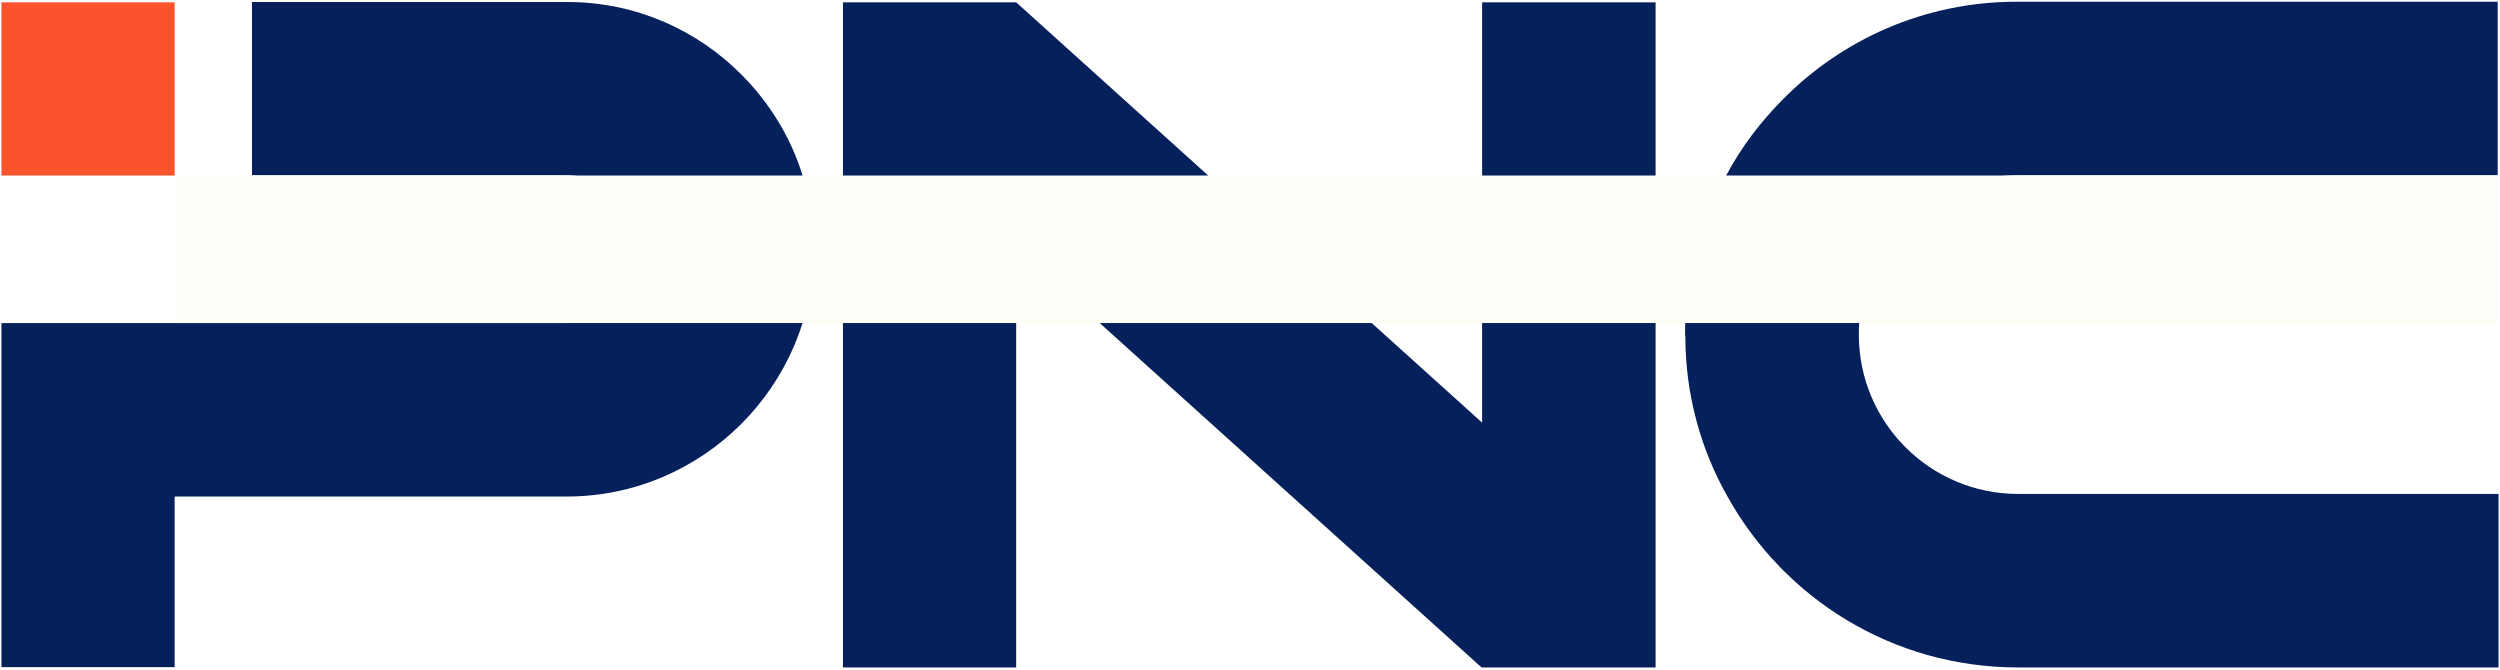
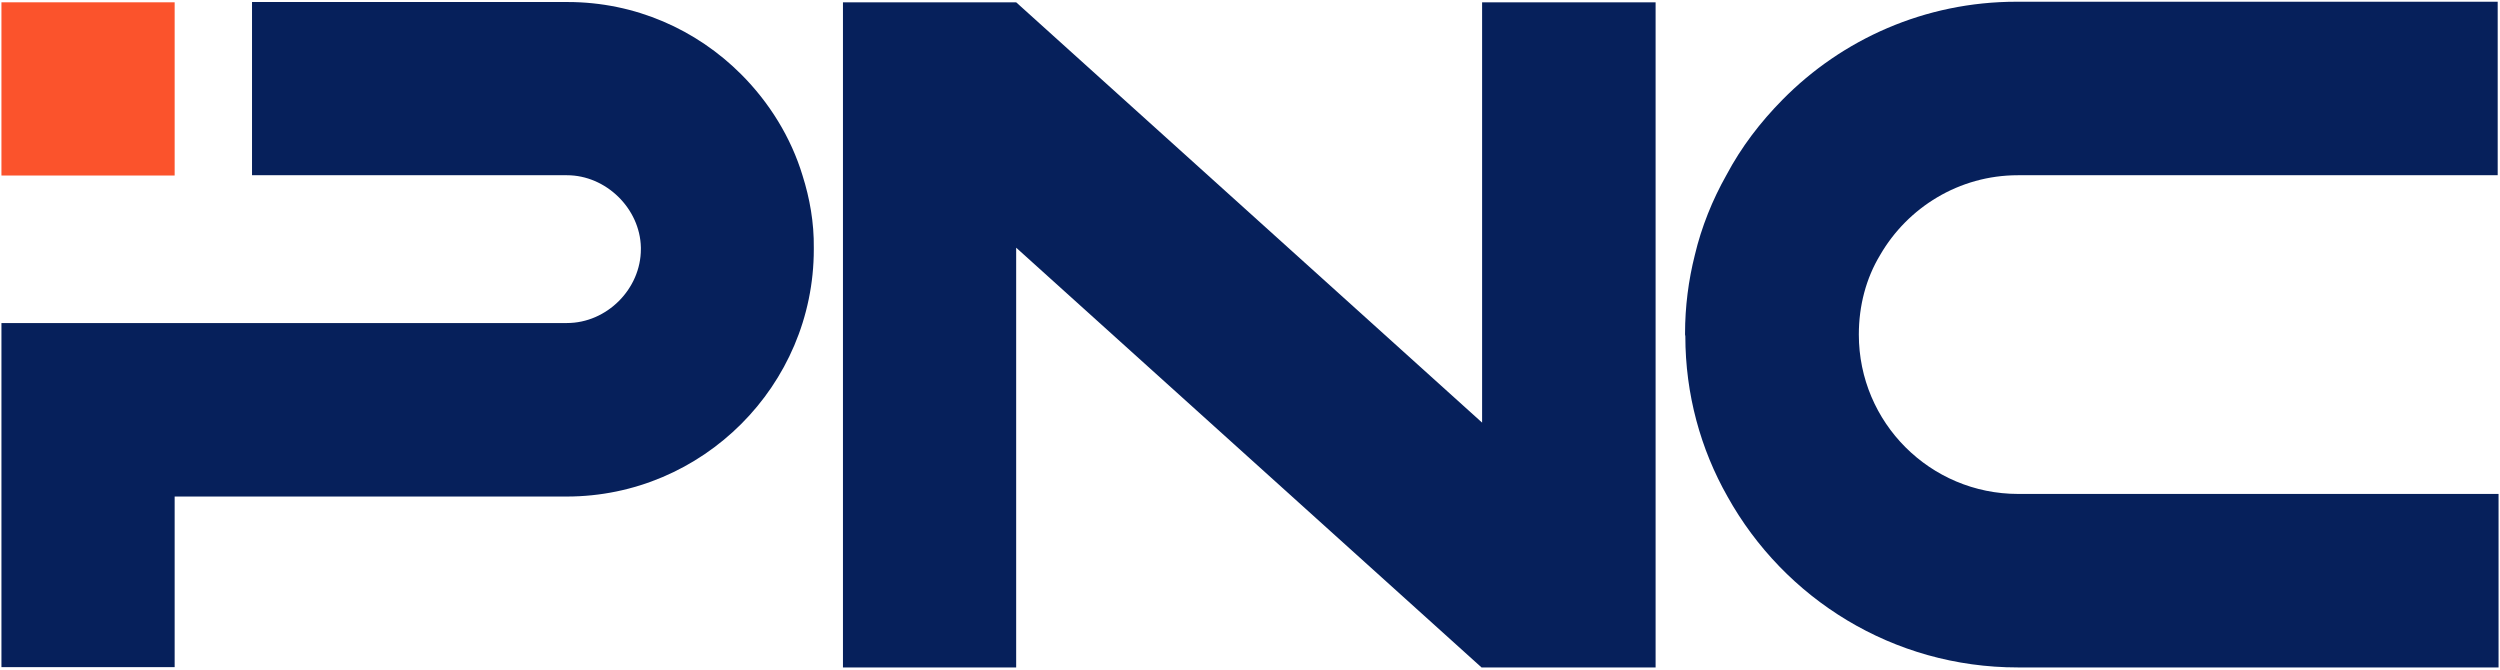
<svg xmlns="http://www.w3.org/2000/svg" version="1.1" id="Layer_1" x="0px" y="0px" viewBox="567 806 866 232" xml:space="preserve">
  <style type="text/css">
	.st0{fill:#06205B;}
	.st1{fill:#FB532C;}
</style>
  <g>
    <g>
      <path class="st0" d="M845,866.8c-4-13.2-11.5-25.3-21.3-35.1c-15.4-15.4-36.6-25-60.1-25c-0.1,0-0.1,0-0.2,0c0,0-59.8,0-109.1,0    v60h109.1c13.5,0,25.3,11.5,25.6,25v0.6c0,13.8-11.8,25.6-25.6,25.6H567.5v119.2h60V978h135.8c47.1,0,85.6-38.5,85.6-85.6v-0.6    C849,883.1,847.5,874.7,845,866.8z" />
      <path class="st0" d="M1124.4,806.8h16.1v60v25V978v59.2h-16.1h-44.2L919,891.8v145.4h-60V806.8h60l161.4,145.6V806.8H1124.4z" />
      <path class="st0" d="M1210.9,921.9c0,30.5,24.7,55.2,55.2,55.2c0,0,166.4,0,166.4,0v60.1H1266h0c-43.3,0-80.9-23.8-100.6-59.2    c-9.3-16.4-14.6-35.4-14.6-55.6c0-0.1-0.1-0.3-0.1-0.5c0-0.1,0-0.2,0-0.3c0-9.4,1.2-18.6,3.4-27.3c2.3-9.7,6.1-19.1,10.9-27.6    c5.2-9.8,11.8-18.4,19.5-26.2c20.6-20.9,49.3-33.9,81-33.9c0.1,0,0.2,0,0.3,0c0,0,166.4,0,166.4,0v60.1H1266    c-20.4,0-38.2,11.2-47.7,27.6C1213.4,902.4,1210.9,911.9,1210.9,921.9z" />
-       <rect x="627.5" y="866.8" width="804.9" height="51.1" fill="#FFFDF8" />
    </g>
    <rect x="567.5" y="1060.8" width="864.9" height="132.6" fill="#FFFDF8" />
    <g>
      <g>
        <g>
          <path class="st1" d="M841.6,1118.9c-2.2-1.3-4.8-2-7.6-2c-2.9,0-5.5,0.7-7.7,2c-2.2,1.3-4,3.2-5.2,5.6c-1.2,2.4-1.8,5.1-1.8,8.2      c0,3.1,0.6,5.9,1.8,8.2c1.2,2.4,3,4.2,5.2,5.6c2.2,1.3,4.8,2,7.7,2c2.9,0,5.4-0.7,7.6-2c2.2-1.3,3.9-3.2,5.2-5.6      c1.3-2.4,1.9-5.1,1.9-8.2c0-3.1-0.6-5.9-1.9-8.2C845.6,1122.1,843.8,1120.2,841.6,1118.9z" />
          <path class="st1" d="M1271.5,1118.3c-2-1.2-4.4-1.7-7.3-1.7c-3,0-5.7,0.7-7.9,2c-2.2,1.3-4,3.1-5.2,5.5c-0.5,1-1,2.2-1.3,3.4      h27.7c-0.3-1.5-0.8-2.9-1.4-4.1C1275,1121.1,1273.5,1119.4,1271.5,1118.3z" />
          <path class="st1" d="M772.2,1119.1c-2.2-1.3-4.8-2-7.8-2c-2.9,0-5.5,0.7-7.8,2c-2.3,1.3-4,3.2-5.3,5.5c-1.3,2.3-1.9,5-1.9,8      c0,3,0.6,5.7,1.9,8.1c1.3,2.4,3,4.2,5.3,5.6c2.3,1.3,4.9,2,7.8,2c3,0,5.6-0.7,7.9-2c2.3-1.3,4-3.2,5.3-5.6      c1.3-2.4,1.9-5.1,1.9-8.1c0-3-0.7-5.7-2-8C776.2,1122.2,774.5,1120.4,772.2,1119.1z" />
          <path class="st1" d="M655.5,1095.2c-2-1-4.3-1.6-6.9-1.6h-15.1v25.6h15.1c2.6,0,4.9-0.5,6.9-1.6c2-1,3.6-2.5,4.7-4.4      c1.2-1.9,1.7-4.2,1.7-6.8c0-2.6-0.6-4.9-1.7-6.8C659.1,1097.8,657.5,1096.3,655.5,1095.2z" />
          <path class="st1" d="M567.5,1060.8v132.6h864.9v-132.6H567.5z M671.1,1118.9c-2.2,3.5-5.2,6.3-9,8.2c-3.8,2-8.1,2.9-12.8,2.9      h-15.7v28.6h-12.5v-75.9h8.6h3.9h15.7c4.8,0,9.1,1,12.8,2.9c3.8,2,6.8,4.7,9,8.2c2.2,3.5,3.3,7.7,3.3,12.5      C674.4,1111.2,673.3,1115.4,671.1,1118.9z M722,1119.6c-0.9-1-2-1.7-3.1-2.2c-1.2-0.4-2.5-0.7-4-0.7c-3.3,0-6.1,1-8.2,3.1      c-2.2,2.1-3.3,5.4-3.3,9.9v28.9h-11.9v-52h11.9v5.5c0.1-0.1,0.2-0.3,0.3-0.4c2.9-4.1,7.4-6.1,13.3-6.1c2.6,0,4.9,0.5,7,1.4      c2.1,0.9,4,2.5,5.9,4.6L722,1119.6z M788.1,1146.3c-2.4,4.1-5.7,7.4-9.8,9.8c-4.1,2.4-8.7,3.6-13.9,3.6c-5.1,0-9.6-1.2-13.8-3.6      c-4.1-2.4-7.4-5.7-9.8-9.8c-2.4-4.1-3.6-8.7-3.6-13.8c0-5.1,1.2-9.6,3.6-13.7c2.4-4,5.7-7.3,9.8-9.7c4.1-2.4,8.7-3.6,13.8-3.6      c5.1,0,9.8,1.2,13.9,3.6c4.1,2.4,7.4,5.6,9.8,9.7c2.4,4.1,3.6,8.7,3.6,13.7C791.7,1137.6,790.5,1142.2,788.1,1146.3z       M857.7,1146.5c-2.2,4.1-5.2,7.3-9,9.7c-3.8,2.4-8,3.6-12.7,3.6c-4,0-7.5-0.9-10.6-2.5c-2.1-1.1-3.8-2.5-5.3-4.2v27.4h-11.9      v-73.7H820v5.8c1.5-1.7,3.3-3.2,5.4-4.3c3.1-1.7,6.6-2.5,10.5-2.5c4.7,0,8.9,1.2,12.7,3.6c3.8,2.4,6.8,5.7,9,9.8      c2.2,4.1,3.3,8.7,3.3,13.8C861,1137.9,859.9,1142.4,857.7,1146.5z M889.2,1124c1.3,0.8,3,1.5,5,2.1c2.1,0.6,4.2,1.2,6.5,1.9      c2.3,0.7,4.4,1.6,6.5,2.8c2.1,1.2,3.7,2.8,5,4.8c1.3,2,2,4.6,2,7.8c0,5.1-1.8,9.1-5.3,12c-3.5,3-8.3,4.4-14.4,4.4      c-2.9,0-5.7-0.4-8.3-1.1c-2.7-0.8-5.1-1.8-7.4-3.3c-2.2-1.4-4.2-3.1-5.9-5.1l7.6-7.6c1.8,2.1,3.9,3.7,6.2,4.7c2.3,1,5,1.6,8,1.6      c2.7,0,4.7-0.4,6.1-1.2c1.4-0.8,2.1-2,2.1-3.5c0-1.6-0.7-2.8-2-3.7c-1.3-0.9-3-1.6-5-2.2c-2.1-0.6-4.2-1.2-6.5-1.9      c-2.3-0.7-4.4-1.5-6.5-2.7c-2.1-1.1-3.7-2.7-5-4.6c-1.3-2-2-4.5-2-7.6c0-3.3,0.8-6.2,2.3-8.6c1.6-2.4,3.8-4.2,6.6-5.5      c2.9-1.3,6.3-2,10.2-2c4.2,0,7.9,0.7,11.1,2.2c3.2,1.5,5.9,3.7,8.1,6.7l-7.6,7.6c-1.5-1.9-3.3-3.3-5.2-4.2      c-2-0.9-4.2-1.4-6.7-1.4c-2.4,0-4.2,0.4-5.5,1.1c-1.3,0.7-2,1.8-2,3.1C887.2,1122.1,887.9,1123.2,889.2,1124z M967.3,1136.7      h-36.7v-11.3h36.7V1136.7z M1034.6,1158.7h-11.9v-30c0-3.5-1.1-6.3-3.3-8.6c-2.2-2.2-5-3.4-8.5-3.4c-2.3,0-4.4,0.5-6.2,1.5      c-1.8,1-3.2,2.4-4.2,4.2c-1,1.8-1.5,3.9-1.5,6.2v30H987v-52H999v5.9c1.4-1.7,3.1-3.1,5.1-4.3c3.1-1.8,6.5-2.7,10.4-2.7      c3.9,0,7.4,1,10.4,3c3,2,5.4,4.6,7.2,7.7c1.7,3.1,2.6,6.4,2.6,9.8V1158.7z M1090,1136.7h-36.7v-11.3h36.7V1136.7z       M1163.5,1156.8c-4.7,2-10.1,3-16.1,3c-5.5,0-10.6-1-15.2-3c-4.7-2-8.7-4.8-12.2-8.3c-3.5-3.6-6.1-7.7-8-12.5      c-1.9-4.7-2.8-9.8-2.8-15.2c0-5.4,0.9-10.5,2.8-15.2c1.9-4.7,4.6-8.9,8-12.4c3.5-3.5,7.5-6.3,12.2-8.3c4.7-2,9.7-3,15.2-3      c6.1,0,11.5,1,15.9,3c4.5,2,8.5,4.8,11.9,8.2l-8.5,8.5c-2.2-2.5-5-4.4-8.2-5.7c-3.2-1.4-7-2.1-11.2-2.1c-3.8,0-7.2,0.7-10.3,2      c-3.1,1.3-5.8,3.2-8.1,5.6c-2.3,2.4-4,5.3-5.3,8.6c-1.2,3.3-1.8,7-1.8,10.9c0,4,0.6,7.6,1.8,10.9c1.2,3.3,3,6.2,5.3,8.6      c2.3,2.4,5,4.3,8.1,5.6c3.1,1.3,6.5,2,10.3,2c4.6,0,8.5-0.7,11.8-2.1c3.2-1.4,5.9-3.3,8.2-5.8l8.5,8.5      C1172.3,1151.9,1168.2,1154.7,1163.5,1156.8z M1222.4,1119.6c-0.9-1-2-1.7-3.1-2.2c-1.2-0.4-2.5-0.7-4-0.7c-3.3,0-6.1,1-8.2,3.1      c-2.2,2.1-3.3,5.4-3.3,9.9v28.9h-11.9v-52h11.9v5.5c0.1-0.1,0.2-0.3,0.3-0.4c2.9-4.1,7.4-6.1,13.3-6.1c2.6,0,4.9,0.5,7,1.4      c2.1,0.9,4,2.5,5.9,4.6L1222.4,1119.6z M1289.1,1134.2c-0.1,0.9-0.3,1.9-0.5,3h-38.8c0.3,1.4,0.8,2.6,1.4,3.8      c1.3,2.5,3.1,4.4,5.5,5.7c2.4,1.3,5.1,2,8.2,2c2.7,0,5.1-0.5,7.4-1.4c2.3-0.9,4.2-2.3,5.8-4.1l7.6,7.7c-2.5,3-5.6,5.2-9.2,6.7      c-3.6,1.5-7.4,2.3-11.5,2.3c-5.2,0-9.9-1.2-14-3.5c-4.2-2.3-7.4-5.6-9.9-9.7c-2.4-4.1-3.6-8.7-3.6-13.9c0-5.1,1.2-9.7,3.6-13.8      c2.4-4.1,5.6-7.3,9.7-9.7c4.1-2.4,8.6-3.6,13.6-3.6c4.8,0,9.1,1.1,12.8,3.4c3.7,2.2,6.6,5.3,8.8,9.2c2.1,3.9,3.2,8.3,3.2,13.3      C1289.2,1132.4,1289.2,1133.2,1289.1,1134.2z M1358,1158.7h-6.9l-12.1-31l-12.1,31h-6.9l-20.9-52h12.4l12.2,32.9l11.9-32.9h6.9      l11.9,32.9l12.2-32.9h12.4L1358,1158.7z" />
        </g>
      </g>
    </g>
    <rect x="567.5" y="806.8" class="st1" width="60" height="60" />
  </g>
</svg>
